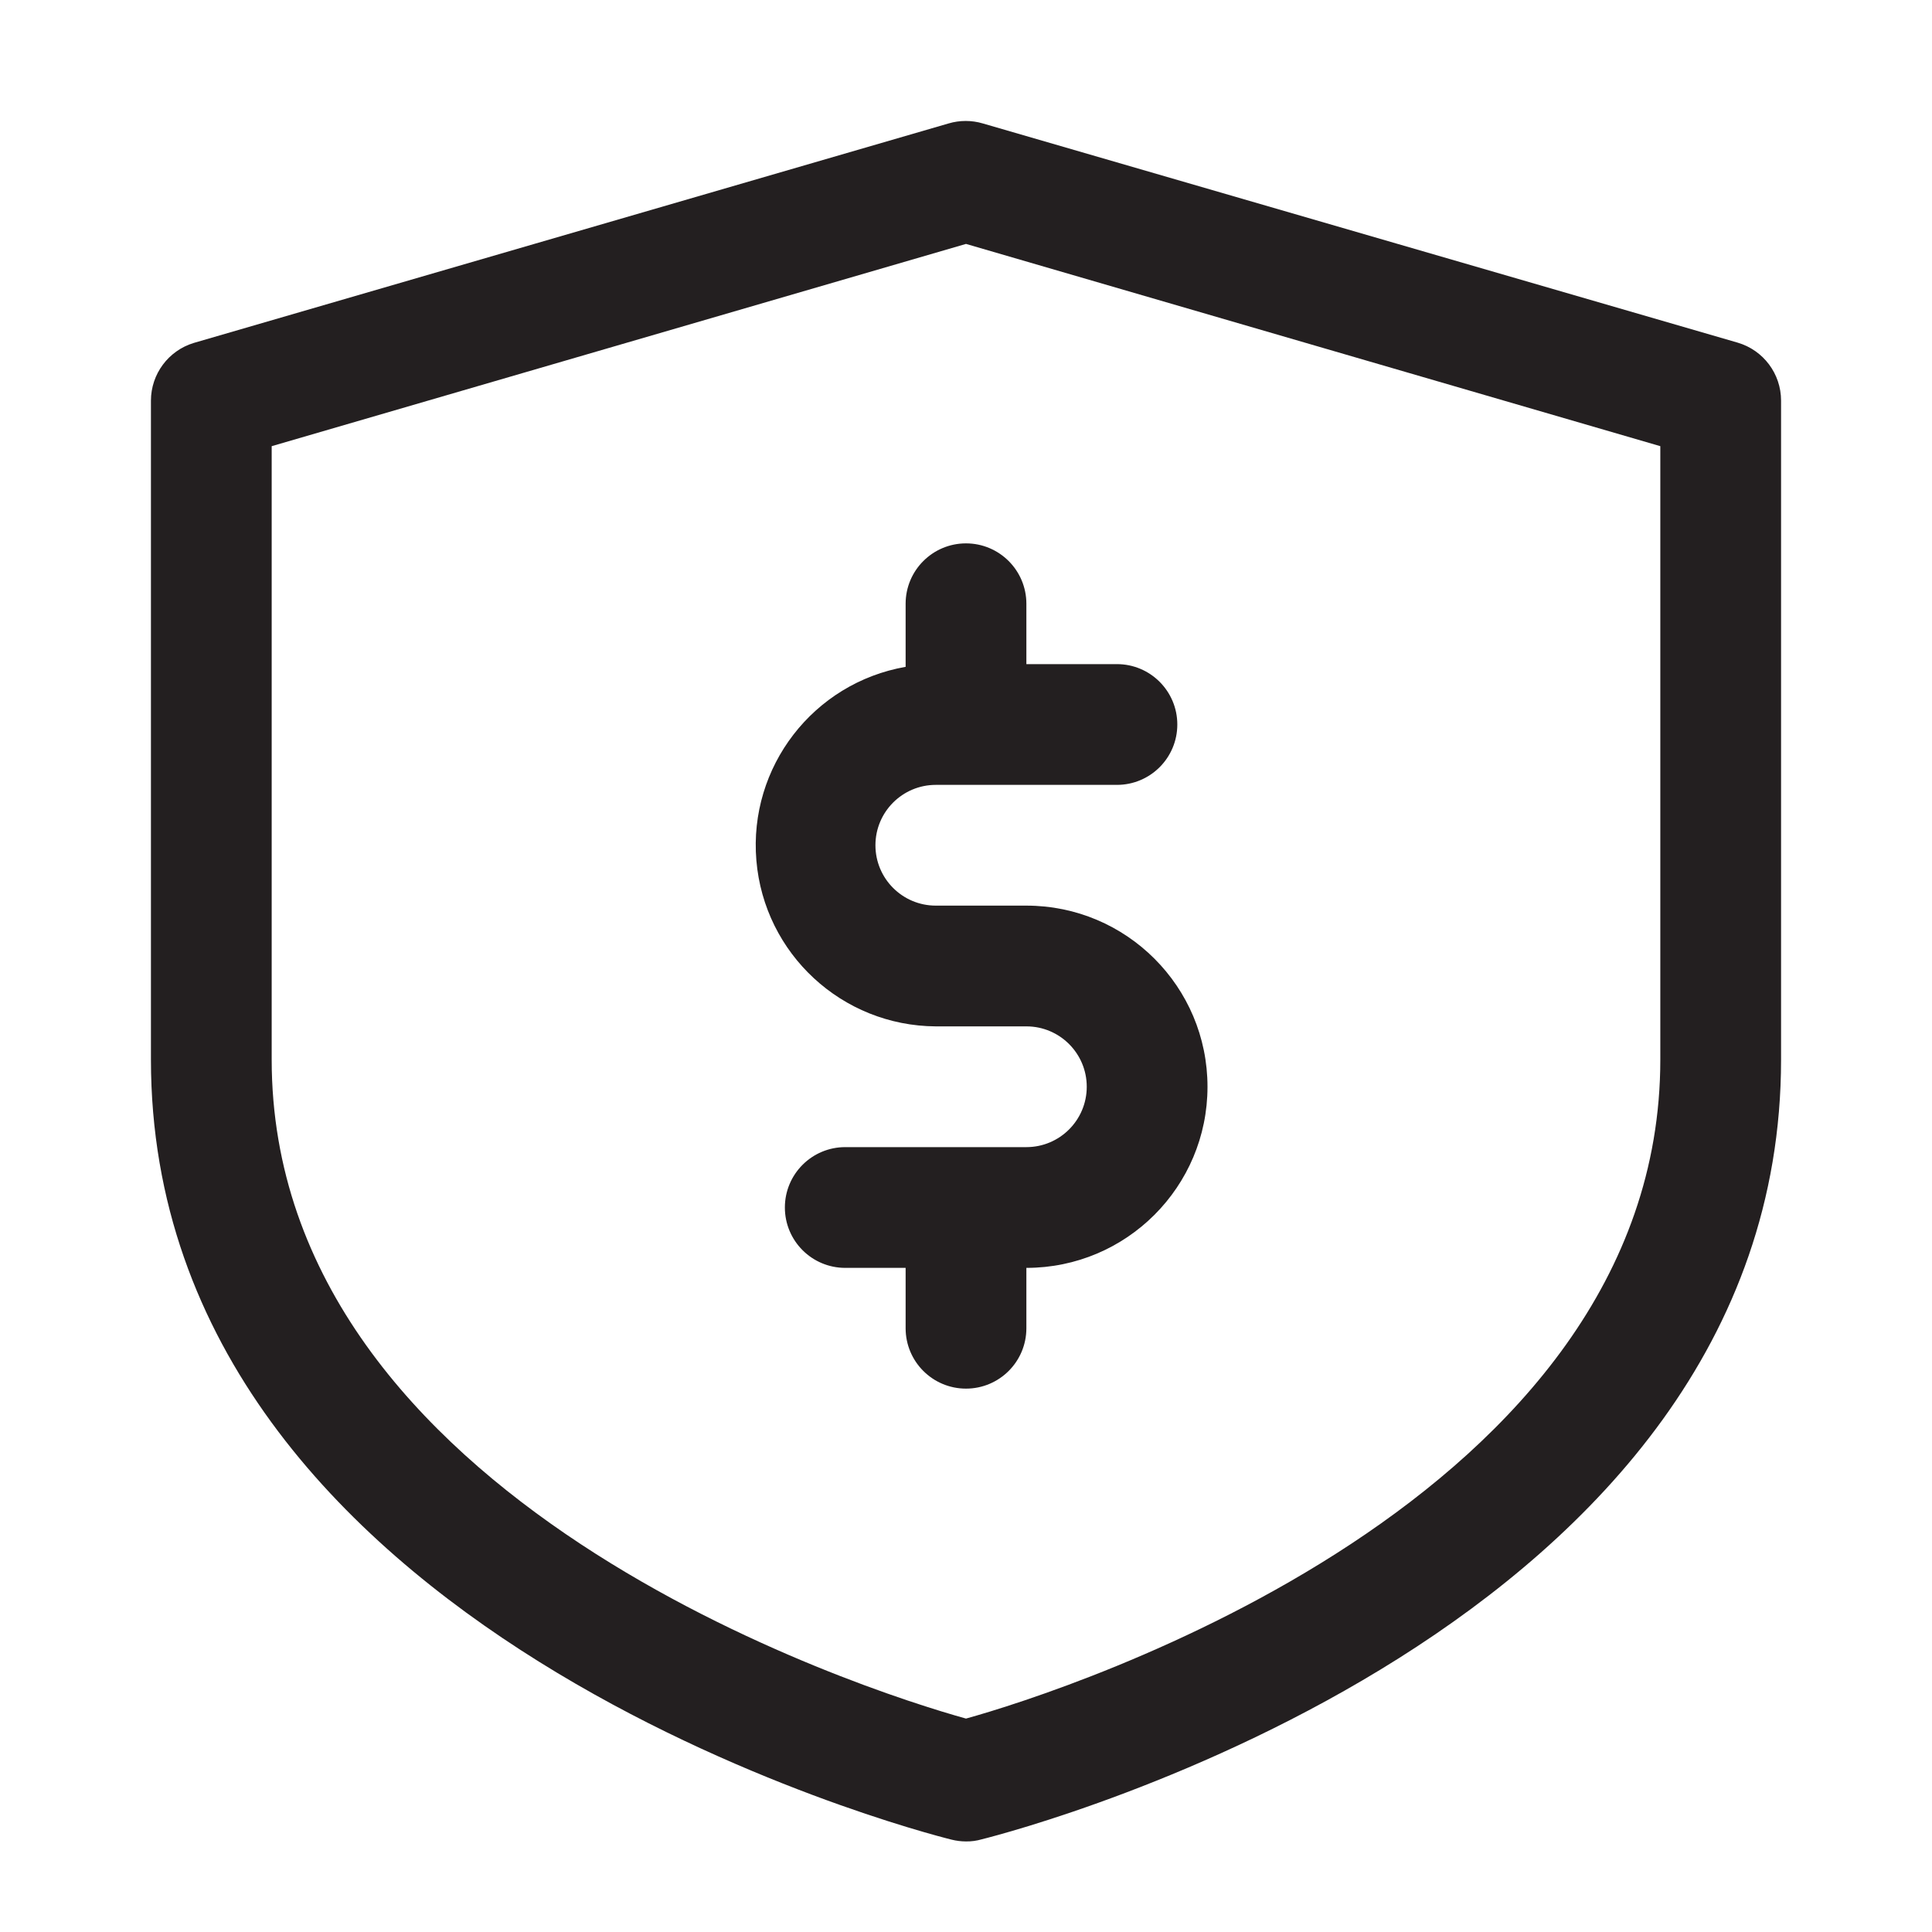
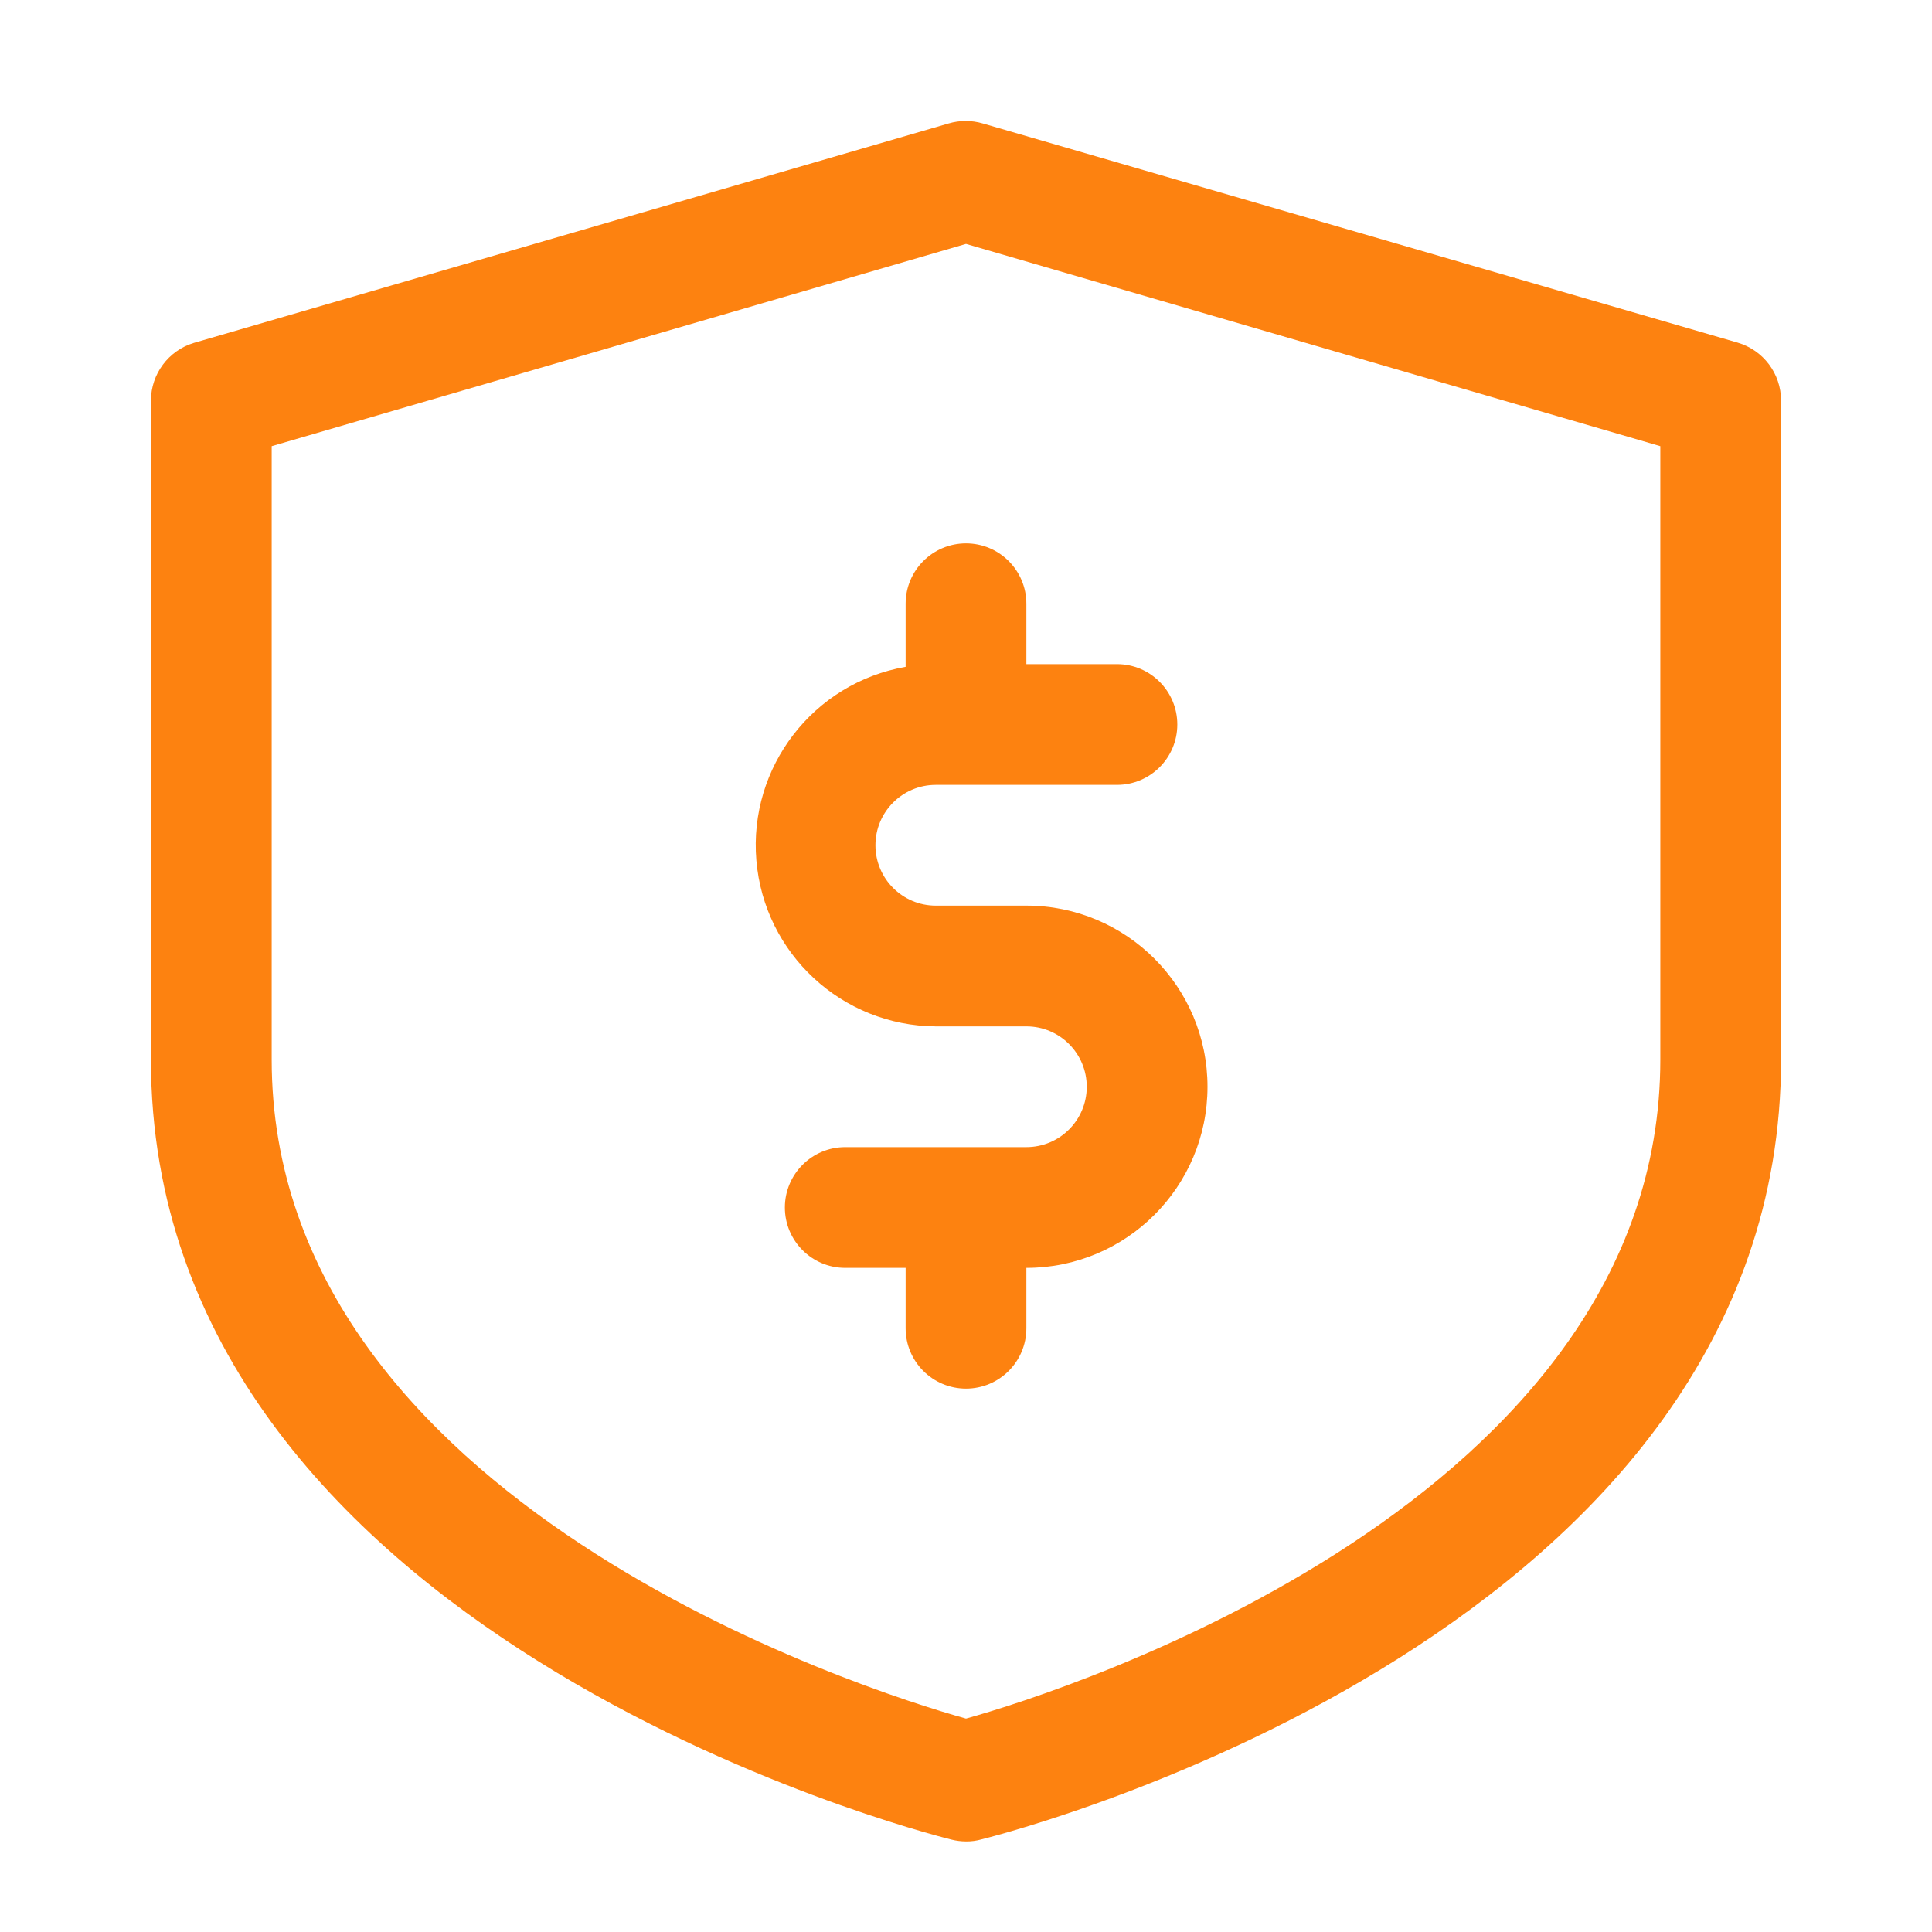
- <svg xmlns="http://www.w3.org/2000/svg" width="800px" height="800px" viewBox="0 0 64 64" id="icons">
-   <defs>
-     <style>.cls-1{fill:#231f20;}</style>
+ <svg xmlns="http://www.w3.org/2000/svg" width="800px" height="800px" viewBox="0 0 64 64" id="icons" version="1.1">
+   <defs id="defs1">
+     <style id="style1">.cls-1{fill:#231f20;}</style>
  </defs>
-   <path class="cls-1" d="M57.56,11.35l-25-7.26a2,2,0,0,0-1.14,0h0l-25,7.27A2,2,0,0,0,5,13.27V35.1c0,19,25.43,25.57,26.52,25.84A2,2,0,0,0,32,61a1.77,1.77,0,0,0,.52-.07C34.08,60.54,59,53.92,59,35.1V13.27A2,2,0,0,0,57.56,11.35ZM55,35.1C55,49.7,35.36,56,32,56.93,28.64,56,9,49.73,9,35.1V14.78l23-6.7,23,6.7Z" />
-   <path class="cls-1" d="M30,20v2.09A6,6,0,0,0,31,34h3a2,2,0,0,1,0,4H28a2,2,0,0,0,0,4h2v2a2,2,0,0,0,4,0V42a6,6,0,0,0,0-12H31a2,2,0,0,1,0-4h6a2,2,0,0,0,0-4H34V20a2,2,0,0,0-4,0Z" />
+   <path class="cls-1" d="M57.56,11.35l-25-7.26a2,2,0,0,0-1.14,0h0l-25,7.27A2,2,0,0,0,5,13.27V35.1c0,19,25.43,25.57,26.52,25.84A2,2,0,0,0,32,61a1.77,1.77,0,0,0,.52-.07C34.08,60.54,59,53.92,59,35.1V13.27A2,2,0,0,0,57.56,11.35ZM55,35.1C55,49.7,35.36,56,32,56.93,28.64,56,9,49.73,9,35.1V14.78l23-6.7,23,6.7Z" id="path1" style="fill:#fd8210;fill-opacity:1" />
+   <path class="cls-1" d="M30,20v2.09A6,6,0,0,0,31,34h3a2,2,0,0,1,0,4H28a2,2,0,0,0,0,4h2v2a2,2,0,0,0,4,0V42a6,6,0,0,0,0-12H31a2,2,0,0,1,0-4h6a2,2,0,0,0,0-4H34V20a2,2,0,0,0-4,0Z" id="path2" style="fill:#fd8210;fill-opacity:1" />
</svg>
